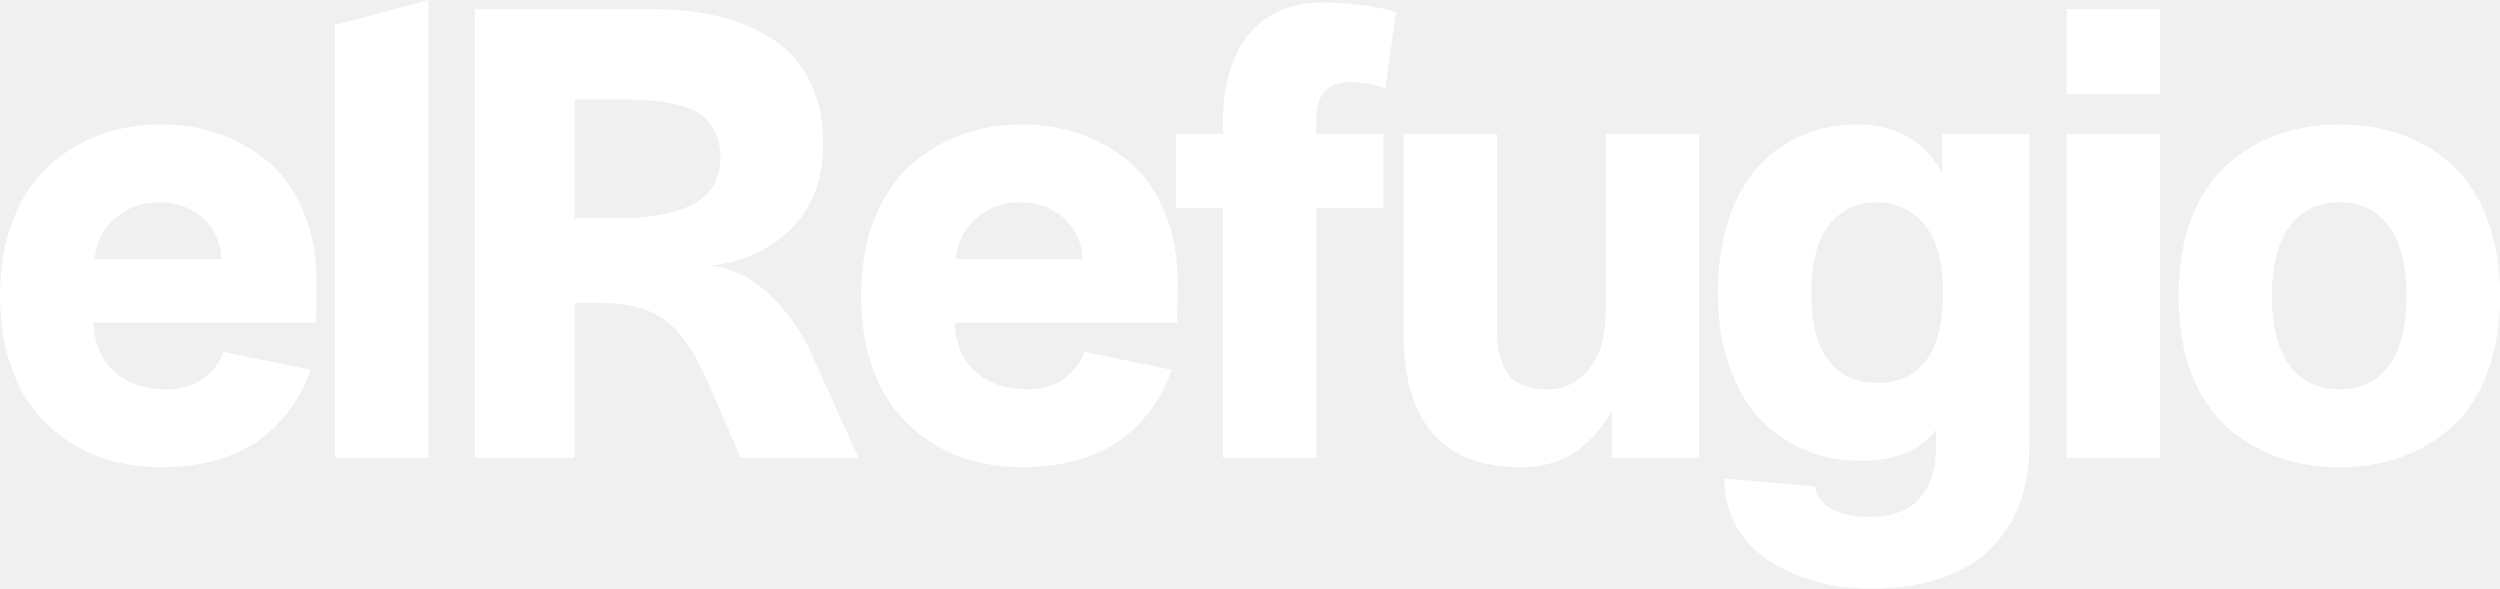
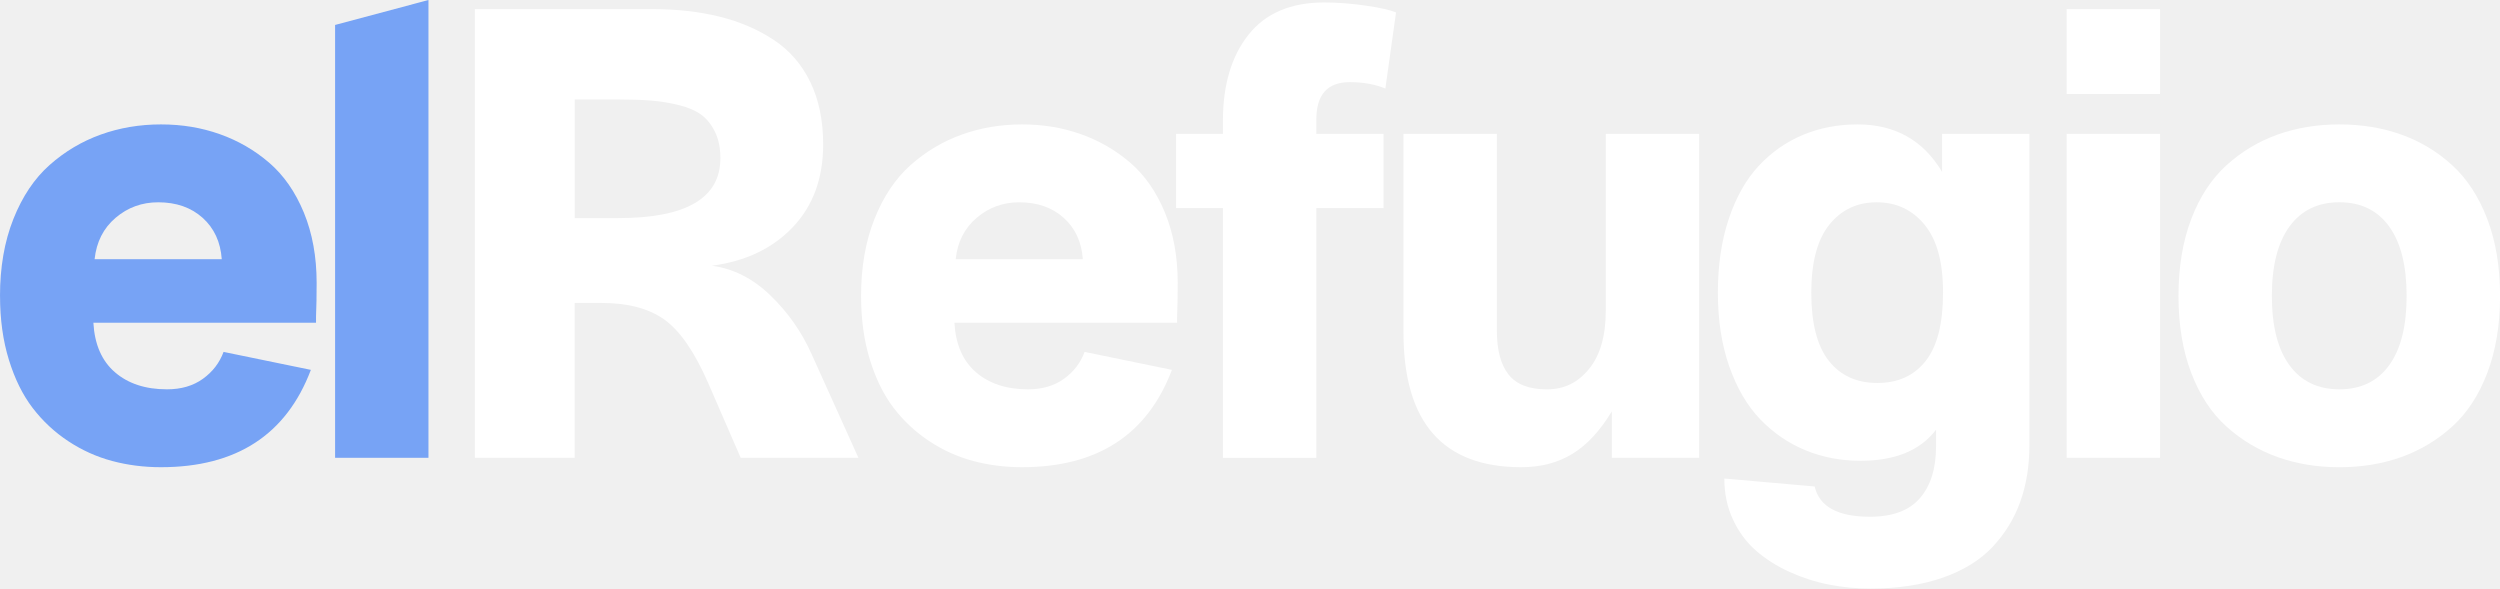
<svg xmlns="http://www.w3.org/2000/svg" id="OBJECTS" viewBox="0 0 814.42 191.74">
  <defs>
    <style>
      .cls-1 {
+         fill: #77a3f5;
+       }
+ 
+       .cls-2 {
        fill: #fff;
      }
    </style>
  </defs>
  <path class="cls-1" d="M0,96.42c0-9.38,1.45-17.74,4.36-25.07,2.91-7.33,6.84-13.19,11.79-17.59,4.95-4.39,10.5-7.7,16.65-9.91,6.14-2.21,12.68-3.32,19.62-3.32s13.19,1.06,19.17,3.17c5.98,2.12,11.35,5.22,16.1,9.31,4.76,4.1,8.52,9.51,11.3,16.25,2.77,6.74,4.16,14.37,4.16,22.89,0,1.85-.02,3.82-.05,5.9-.03,2.08-.08,3.78-.15,5.1v1.98H30.42c.4,7.07,2.74,12.45,7.04,16.15,4.29,3.7,9.94,5.55,16.94,5.55,4.62,0,8.52-1.14,11.69-3.42s5.42-5.2,6.74-8.77l28.44,5.85c-7.99,21.14-24.28,31.71-48.85,31.71-5.55,0-10.85-.68-15.9-2.03s-9.81-3.5-14.27-6.44c-4.46-2.94-8.32-6.54-11.59-10.8-3.27-4.26-5.86-9.51-7.78-15.76-1.92-6.24-2.87-13.16-2.87-20.76ZM30.82,84.43h41.42c-.4-5.61-2.48-10.11-6.24-13.48s-8.59-5.05-14.47-5.05c-5.29,0-9.91,1.68-13.87,5.05-3.96,3.37-6.24,7.86-6.84,13.48Z" />
  <path class="cls-1" d="M109.16,149.13V8.13L139.58,0v149.13h-30.42Z" />
-   <path class="cls-1" d="M154.7,149.13V2.97h57.67c8.15,0,15.53.83,22.13,2.48,6.6,1.65,12.46,4.18,17.6,7.58,5.14,3.4,9.1,7.98,11.88,13.72,2.78,5.75,4.18,12.52,4.18,20.31,0,11.01-3.29,19.99-9.87,26.92s-15.38,11.13-26.4,12.59c6.99.92,13.34,4.14,19.06,9.64,5.71,5.5,10.19,11.88,13.43,19.12l15.26,33.8h-38.35l-10.62-24.43c-4.43-10.11-9.18-16.98-14.24-20.59-5.06-3.61-11.89-5.42-20.49-5.42h-8.73v50.44h-32.5ZM187.21,71.05h14.17c22.2,0,33.3-6.51,33.3-19.52,0-3.3-.58-6.14-1.73-8.52-1.16-2.38-2.64-4.24-4.46-5.6-1.82-1.35-4.26-2.41-7.33-3.17-3.07-.76-6.13-1.25-9.17-1.49-3.04-.23-6.71-.35-11-.35h-13.77v38.65Z" />
-   <path class="cls-1" d="M280.51,96.42c0-9.38,1.45-17.74,4.36-25.07,2.91-7.33,6.84-13.19,11.79-17.59,4.95-4.39,10.5-7.7,16.65-9.91,6.14-2.21,12.68-3.32,19.62-3.32s13.19,1.06,19.17,3.17c5.98,2.12,11.35,5.22,16.1,9.31,4.76,4.1,8.52,9.51,11.3,16.25,2.77,6.74,4.16,14.37,4.16,22.89,0,1.85-.02,3.82-.05,5.9-.03,2.08-.08,3.78-.15,5.1v1.98h-72.54c.4,7.07,2.74,12.45,7.04,16.15,4.29,3.7,9.94,5.55,16.94,5.55,4.62,0,8.52-1.14,11.69-3.42s5.42-5.2,6.74-8.77l28.44,5.85c-7.99,21.14-24.28,31.71-48.85,31.71-5.55,0-10.85-.68-15.9-2.03s-9.81-3.5-14.27-6.44c-4.46-2.94-8.32-6.54-11.59-10.8-3.27-4.26-5.86-9.51-7.78-15.76-1.92-6.24-2.87-13.16-2.87-20.76ZM311.33,84.43h41.42c-.4-5.61-2.48-10.11-6.24-13.48s-8.59-5.05-14.47-5.05c-5.29,0-9.91,1.68-13.87,5.05-3.96,3.37-6.24,7.86-6.84,13.48Z" />
-   <path class="cls-1" d="M383.13,67.78v-24.18h15.26v-4.26c0-11.69,2.78-21.04,8.34-28.04,5.56-7,13.78-10.5,24.66-10.5,4.29,0,8.82.35,13.58,1.04,4.76.69,8.03,1.44,9.81,2.23l-3.47,24.77c-3.37-1.39-7.23-2.08-11.59-2.08-7.27,0-10.9,4.06-10.9,12.19v4.66h21.9v24.18h-21.9v81.36h-30.42v-81.36h-15.26Z" />
-   <path class="cls-1" d="M457.21,108.31V43.6h30.42v64.07c0,6.36,1.27,11.14,3.82,14.35,2.54,3.21,6.69,4.82,12.44,4.82s10.14-2.22,13.77-6.66c3.63-4.44,5.45-10.76,5.45-18.97v-57.61h30.42v105.53h-28.44v-15.13c-3.84,6.36-8.14,10.98-12.88,13.87-4.74,2.88-10.29,4.33-16.65,4.33-25.57,0-38.35-14.63-38.35-43.9Z" />
-   <path class="cls-1" d="M563.35,119.41c-2.48-7.07-3.72-15.09-3.72-24.08s1.19-17.01,3.57-24.08c2.38-7.07,5.63-12.82,9.76-17.24,4.13-4.43,8.92-7.78,14.37-10.06,5.45-2.28,11.38-3.42,17.79-3.42,12.22,0,21.4,5.15,27.55,15.46v-12.39h28.44v101.47c0,6.74-.99,12.87-2.97,18.38-1.98,5.51-4.99,10.42-9.02,14.71-4.03,4.29-9.43,7.63-16.2,10.01-6.77,2.38-14.68,3.57-23.73,3.57-4.49,0-8.94-.43-13.33-1.29-4.39-.86-8.67-2.23-12.83-4.11-4.16-1.88-7.81-4.19-10.95-6.93-3.14-2.74-5.65-6.12-7.53-10.15-1.88-4.03-2.82-8.48-2.82-13.37l29.43,2.59c1.52,6.58,7.53,9.86,18.04,9.86,7.33,0,12.75-2.02,16.25-6.06,3.5-4.05,5.25-9.65,5.25-16.81v-5.47c-5.15,6.74-13.34,10.11-24.58,10.11-6.41,0-12.39-1.14-17.94-3.42-5.55-2.28-10.45-5.63-14.72-10.06-4.26-4.42-7.63-10.17-10.11-17.24ZM590.06,95.33c0,9.98,1.9,17.38,5.7,22.2s9.07,7.23,15.81,7.23,11.99-2.39,15.76-7.18c3.77-4.79,5.65-12.2,5.65-22.25s-2-17.21-6-22.1c-4-4.89-9.2-7.33-15.61-7.33s-11.56,2.45-15.46,7.33c-3.9,4.89-5.85,12.25-5.85,22.1Z" />
-   <path class="cls-1" d="M673.25,30.62V2.97h30.42v27.65h-30.42ZM673.25,149.13V43.6h30.42v105.53h-30.42Z" />
-   <path class="cls-1" d="M713.84,121.49c-2.77-7.27-4.16-15.62-4.16-25.07s1.39-17.8,4.16-25.07c2.77-7.27,6.61-13.11,11.5-17.54,4.89-4.42,10.42-7.75,16.6-9.96,6.18-2.21,12.9-3.32,20.17-3.32s13.99,1.11,20.17,3.32c6.18,2.21,11.69,5.53,16.55,9.96,4.86,4.43,8.67,10.27,11.45,17.54,2.77,7.27,4.16,15.62,4.16,25.07s-1.39,17.8-4.16,25.07c-2.77,7.27-6.59,13.1-11.45,17.49-4.86,4.39-10.37,7.7-16.55,9.91-6.18,2.21-12.9,3.32-20.17,3.32s-13.99-1.11-20.17-3.32c-6.18-2.21-11.71-5.51-16.6-9.91-4.89-4.39-8.72-10.22-11.5-17.49ZM745.85,73.77c-3.83,5.25-5.75,12.8-5.75,22.64s1.92,17.38,5.75,22.59c3.83,5.22,9.25,7.83,16.25,7.83s12.4-2.61,16.2-7.83c3.8-5.22,5.7-12.75,5.7-22.59s-1.9-17.39-5.7-22.64c-3.8-5.25-9.2-7.88-16.2-7.88s-12.42,2.63-16.25,7.88Z" />
+   <path class="cls-2" d="M154.7,149.13V2.97h57.67c8.15,0,15.53.83,22.13,2.48,6.6,1.65,12.46,4.18,17.6,7.58,5.14,3.4,9.1,7.98,11.88,13.72,2.78,5.75,4.18,12.52,4.18,20.31,0,11.01-3.29,19.99-9.87,26.92s-15.38,11.13-26.4,12.59c6.99.92,13.34,4.14,19.06,9.64,5.71,5.5,10.19,11.88,13.43,19.12l15.26,33.8h-38.35l-10.62-24.43c-4.43-10.11-9.18-16.98-14.24-20.59-5.06-3.61-11.89-5.42-20.49-5.42h-8.73v50.44h-32.5ZM187.21,71.05h14.17c22.2,0,33.3-6.51,33.3-19.52,0-3.3-.58-6.14-1.73-8.52-1.16-2.38-2.64-4.24-4.46-5.6-1.82-1.35-4.26-2.41-7.33-3.17-3.07-.76-6.13-1.25-9.17-1.49-3.04-.23-6.71-.35-11-.35h-13.77v38.65Z" />
+   <path class="cls-2" d="M280.51,96.42c0-9.38,1.45-17.74,4.36-25.07,2.91-7.33,6.84-13.19,11.79-17.59,4.95-4.39,10.5-7.7,16.65-9.91,6.14-2.21,12.68-3.32,19.62-3.32s13.19,1.06,19.17,3.17c5.98,2.12,11.35,5.22,16.1,9.31,4.76,4.1,8.52,9.51,11.3,16.25,2.77,6.74,4.16,14.37,4.16,22.89,0,1.85-.02,3.82-.05,5.9-.03,2.08-.08,3.78-.15,5.1v1.98h-72.54c.4,7.07,2.74,12.45,7.04,16.15,4.29,3.7,9.94,5.55,16.94,5.55,4.62,0,8.52-1.14,11.69-3.42s5.42-5.2,6.74-8.77l28.44,5.85c-7.99,21.14-24.28,31.71-48.85,31.71-5.55,0-10.85-.68-15.9-2.03s-9.81-3.5-14.27-6.44c-4.46-2.94-8.32-6.54-11.59-10.8-3.27-4.26-5.86-9.51-7.78-15.76-1.92-6.24-2.87-13.16-2.87-20.76ZM311.33,84.43h41.42c-.4-5.61-2.48-10.11-6.24-13.48s-8.59-5.05-14.47-5.05c-5.29,0-9.91,1.68-13.87,5.05-3.96,3.37-6.24,7.86-6.84,13.48Z" />
+   <path class="cls-2" d="M383.13,67.78v-24.18h15.26v-4.26c0-11.69,2.78-21.04,8.34-28.04,5.56-7,13.78-10.5,24.66-10.5,4.29,0,8.82.35,13.58,1.04,4.76.69,8.03,1.44,9.81,2.23l-3.47,24.77c-3.37-1.39-7.23-2.08-11.59-2.08-7.27,0-10.9,4.06-10.9,12.19v4.66h21.9v24.18h-21.9v81.36h-30.42v-81.36h-15.26Z" />
+   <path class="cls-2" d="M457.21,108.31V43.6h30.42v64.07c0,6.36,1.27,11.14,3.82,14.35,2.54,3.21,6.69,4.82,12.44,4.82s10.14-2.22,13.77-6.66c3.63-4.44,5.45-10.76,5.45-18.97v-57.61h30.42v105.53h-28.44v-15.13c-3.84,6.36-8.14,10.98-12.88,13.87-4.74,2.88-10.29,4.33-16.65,4.33-25.57,0-38.35-14.63-38.35-43.9Z" />
+   <path class="cls-2" d="M563.35,119.41c-2.48-7.07-3.72-15.09-3.72-24.08s1.19-17.01,3.57-24.08c2.38-7.07,5.63-12.82,9.76-17.24,4.13-4.43,8.92-7.78,14.37-10.06,5.45-2.28,11.38-3.42,17.79-3.42,12.22,0,21.4,5.15,27.55,15.46v-12.39h28.44v101.47c0,6.74-.99,12.87-2.97,18.38-1.98,5.51-4.99,10.42-9.02,14.71-4.03,4.29-9.43,7.63-16.2,10.01-6.77,2.38-14.68,3.57-23.73,3.57-4.49,0-8.94-.43-13.33-1.29-4.39-.86-8.67-2.23-12.83-4.11-4.16-1.88-7.81-4.19-10.95-6.93-3.14-2.74-5.65-6.12-7.53-10.15-1.88-4.03-2.82-8.48-2.82-13.37l29.43,2.59c1.52,6.58,7.53,9.86,18.04,9.86,7.33,0,12.75-2.02,16.25-6.06,3.5-4.05,5.25-9.65,5.25-16.81v-5.47c-5.15,6.74-13.34,10.11-24.58,10.11-6.41,0-12.39-1.14-17.94-3.42-5.55-2.28-10.45-5.63-14.72-10.06-4.26-4.42-7.63-10.17-10.11-17.24ZM590.06,95.33c0,9.98,1.9,17.38,5.7,22.2s9.07,7.23,15.81,7.23,11.99-2.39,15.76-7.18c3.77-4.79,5.65-12.2,5.65-22.25s-2-17.21-6-22.1c-4-4.89-9.2-7.33-15.61-7.33s-11.56,2.45-15.46,7.33c-3.9,4.89-5.85,12.25-5.85,22.1Z" />
+   <path class="cls-2" d="M673.25,30.62V2.97h30.42v27.65h-30.42ZM673.25,149.13V43.6h30.42v105.53h-30.42Z" />
+   <path class="cls-2" d="M713.84,121.49c-2.77-7.27-4.16-15.62-4.16-25.07s1.39-17.8,4.16-25.07c2.77-7.27,6.61-13.11,11.5-17.54,4.89-4.42,10.42-7.75,16.6-9.96,6.18-2.21,12.9-3.32,20.17-3.32s13.99,1.11,20.17,3.32c6.18,2.21,11.69,5.53,16.55,9.96,4.86,4.43,8.67,10.27,11.45,17.54,2.77,7.27,4.16,15.62,4.16,25.07s-1.39,17.8-4.16,25.07c-2.77,7.27-6.59,13.1-11.45,17.49-4.86,4.39-10.37,7.7-16.55,9.91-6.18,2.21-12.9,3.32-20.17,3.32s-13.99-1.11-20.17-3.32c-6.18-2.21-11.71-5.51-16.6-9.91-4.89-4.39-8.72-10.22-11.5-17.49ZM745.85,73.77c-3.83,5.25-5.75,12.8-5.75,22.64s1.92,17.38,5.75,22.59c3.83,5.22,9.25,7.83,16.25,7.83s12.4-2.61,16.2-7.83c3.8-5.22,5.7-12.75,5.7-22.59s-1.9-17.39-5.7-22.64c-3.8-5.25-9.2-7.88-16.2-7.88s-12.42,2.63-16.25,7.88Z" />
</svg>
